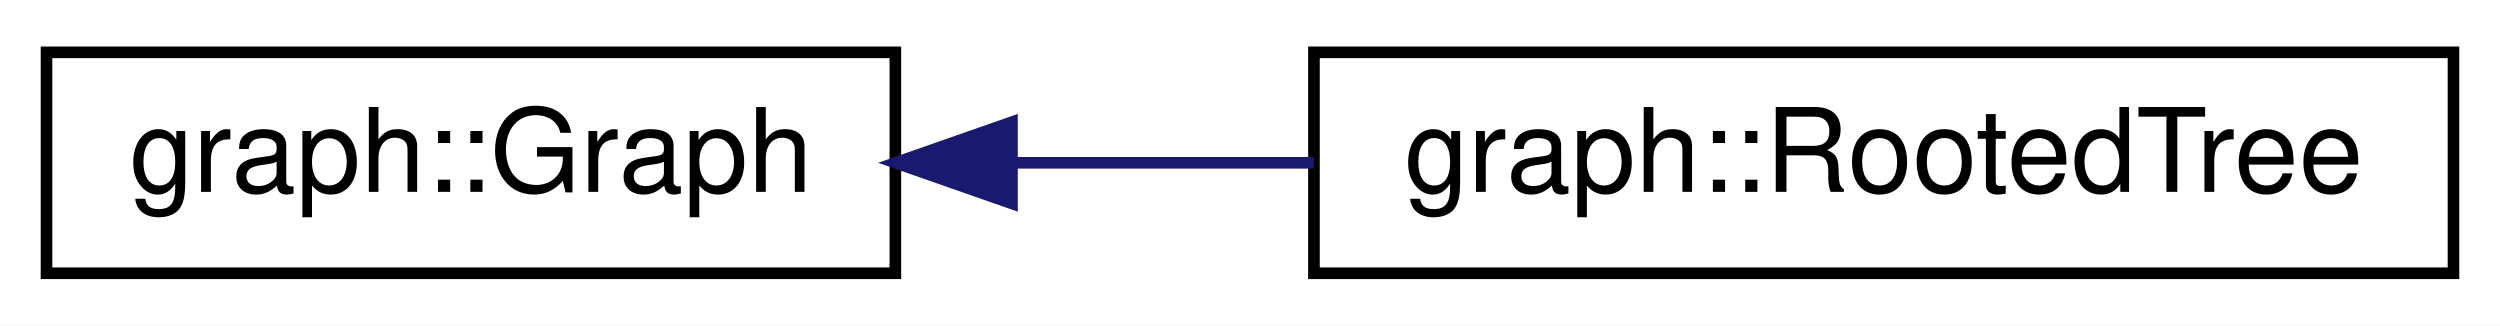
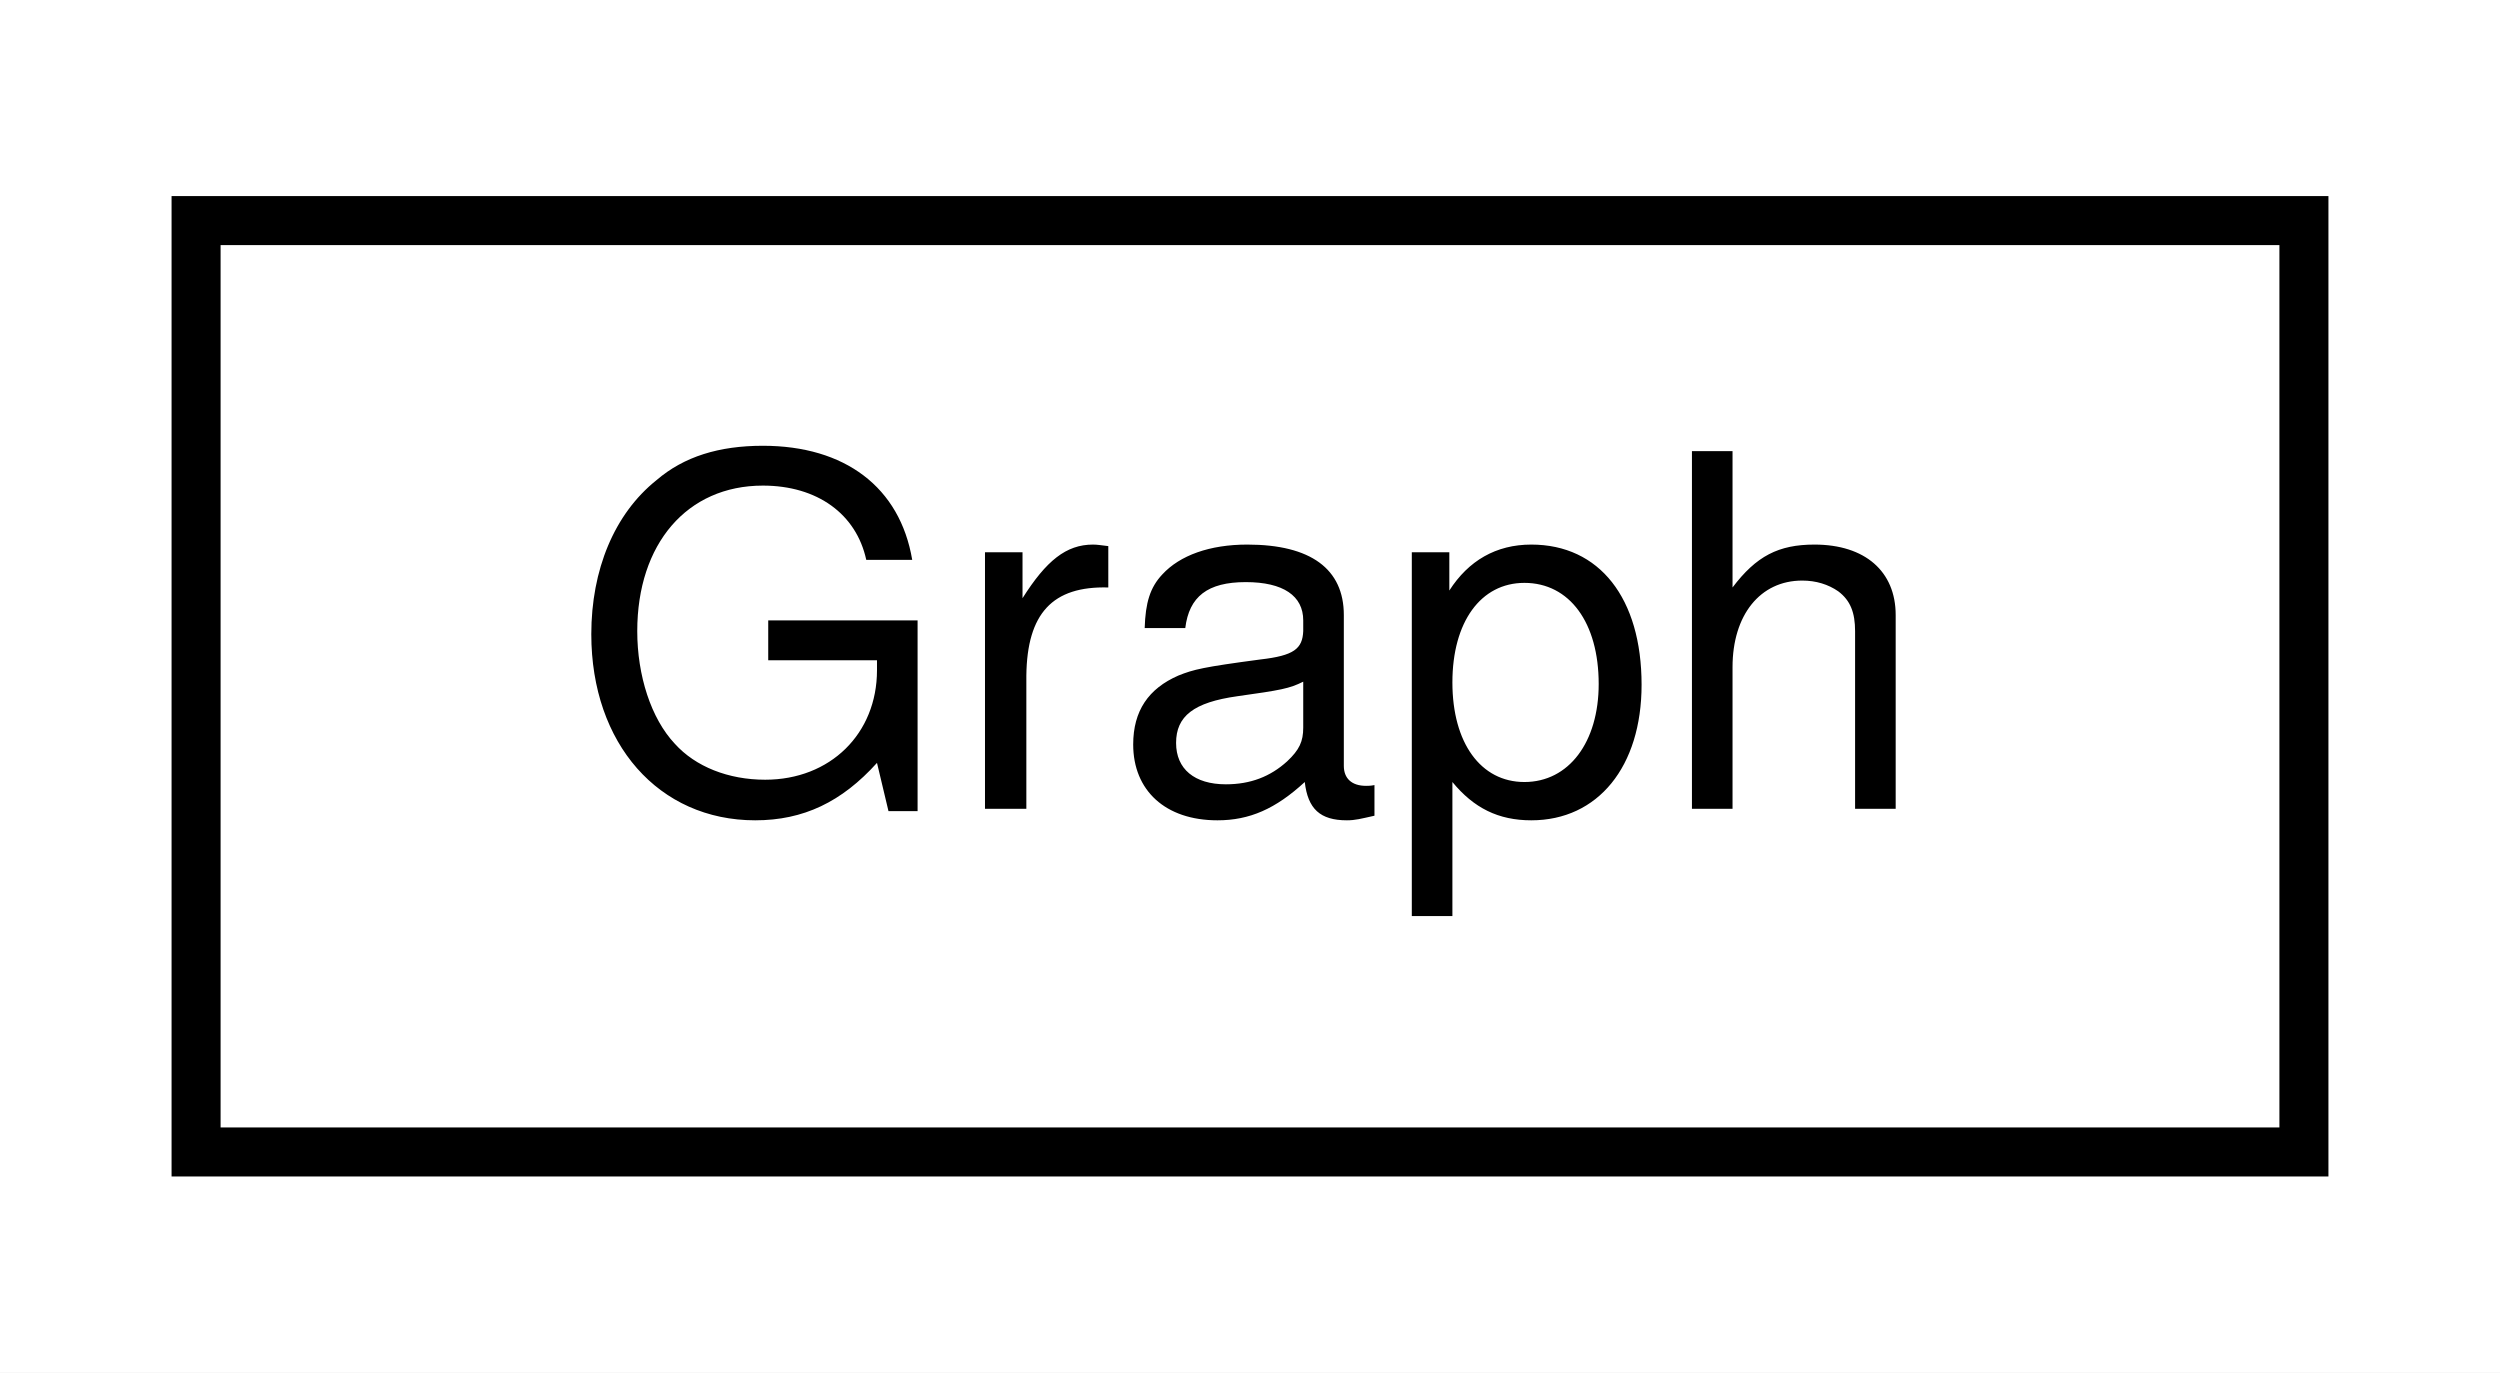
- <svg xmlns="http://www.w3.org/2000/svg" xmlns:xlink="http://www.w3.org/1999/xlink" width="215pt" height="28pt" viewBox="0.00 0.00 215.00 28.00">
+ <svg xmlns="http://www.w3.org/2000/svg" xmlns:xlink="http://www.w3.org/1999/xlink" width="51pt" height="28pt" viewBox="0.00 0.00 51.00 28.00">
  <g id="graph0" class="graph" transform="scale(1 1) rotate(0) translate(4 24)">
-     <polygon fill="white" stroke="transparent" points="-4,4 -4,-24 211,-24 211,4 -4,4" />
+     <polygon fill="white" stroke="transparent" points="-4,4 -4,-24 47,-24 47,4 -4,4" />
    <g id="node1" class="node">
      <g id="a_node1">
-         <a xlink:href="dc/d61/classgraph_1_1_graph.html" target="_top" xlink:title=" ">
-           <polygon fill="white" stroke="black" points="0,-0.5 0,-19.5 73,-19.5 73,-0.5 0,-0.5" />
-           <text text-anchor="middle" x="36.5" y="-7.5" font-family="Helvetica,sans-Serif" font-size="10.00">graph::Graph</text>
+         <a xlink:href="da/d9a/class_graph.html" target="_top" xlink:title=" ">
+           <polygon fill="white" stroke="black" points="0,-0.5 0,-19.5 43,-19.5 43,-0.5 0,-0.5" />
+           <text text-anchor="middle" x="21.5" y="-7.5" font-family="Helvetica,sans-Serif" font-size="10.00">Graph</text>
        </a>
      </g>
    </g>
-     <g id="node2" class="node">
-       <g id="a_node2">
-         <a xlink:href="d0/d58/classgraph_1_1_rooted_tree.html" target="_top" xlink:title=" ">
-           <polygon fill="white" stroke="black" points="109,-0.5 109,-19.5 207,-19.5 207,-0.5 109,-0.5" />
-           <text text-anchor="middle" x="158" y="-7.5" font-family="Helvetica,sans-Serif" font-size="10.00">graph::RootedTree</text>
-         </a>
-       </g>
-     </g>
-     <g id="edge1" class="edge">
-       <path fill="none" stroke="midnightblue" d="M83.11,-10C91.58,-10 100.46,-10 108.99,-10" />
-       <polygon fill="midnightblue" stroke="midnightblue" points="83.03,-6.5 73.03,-10 83.03,-13.5 83.03,-6.5" />
-     </g>
  </g>
</svg>
